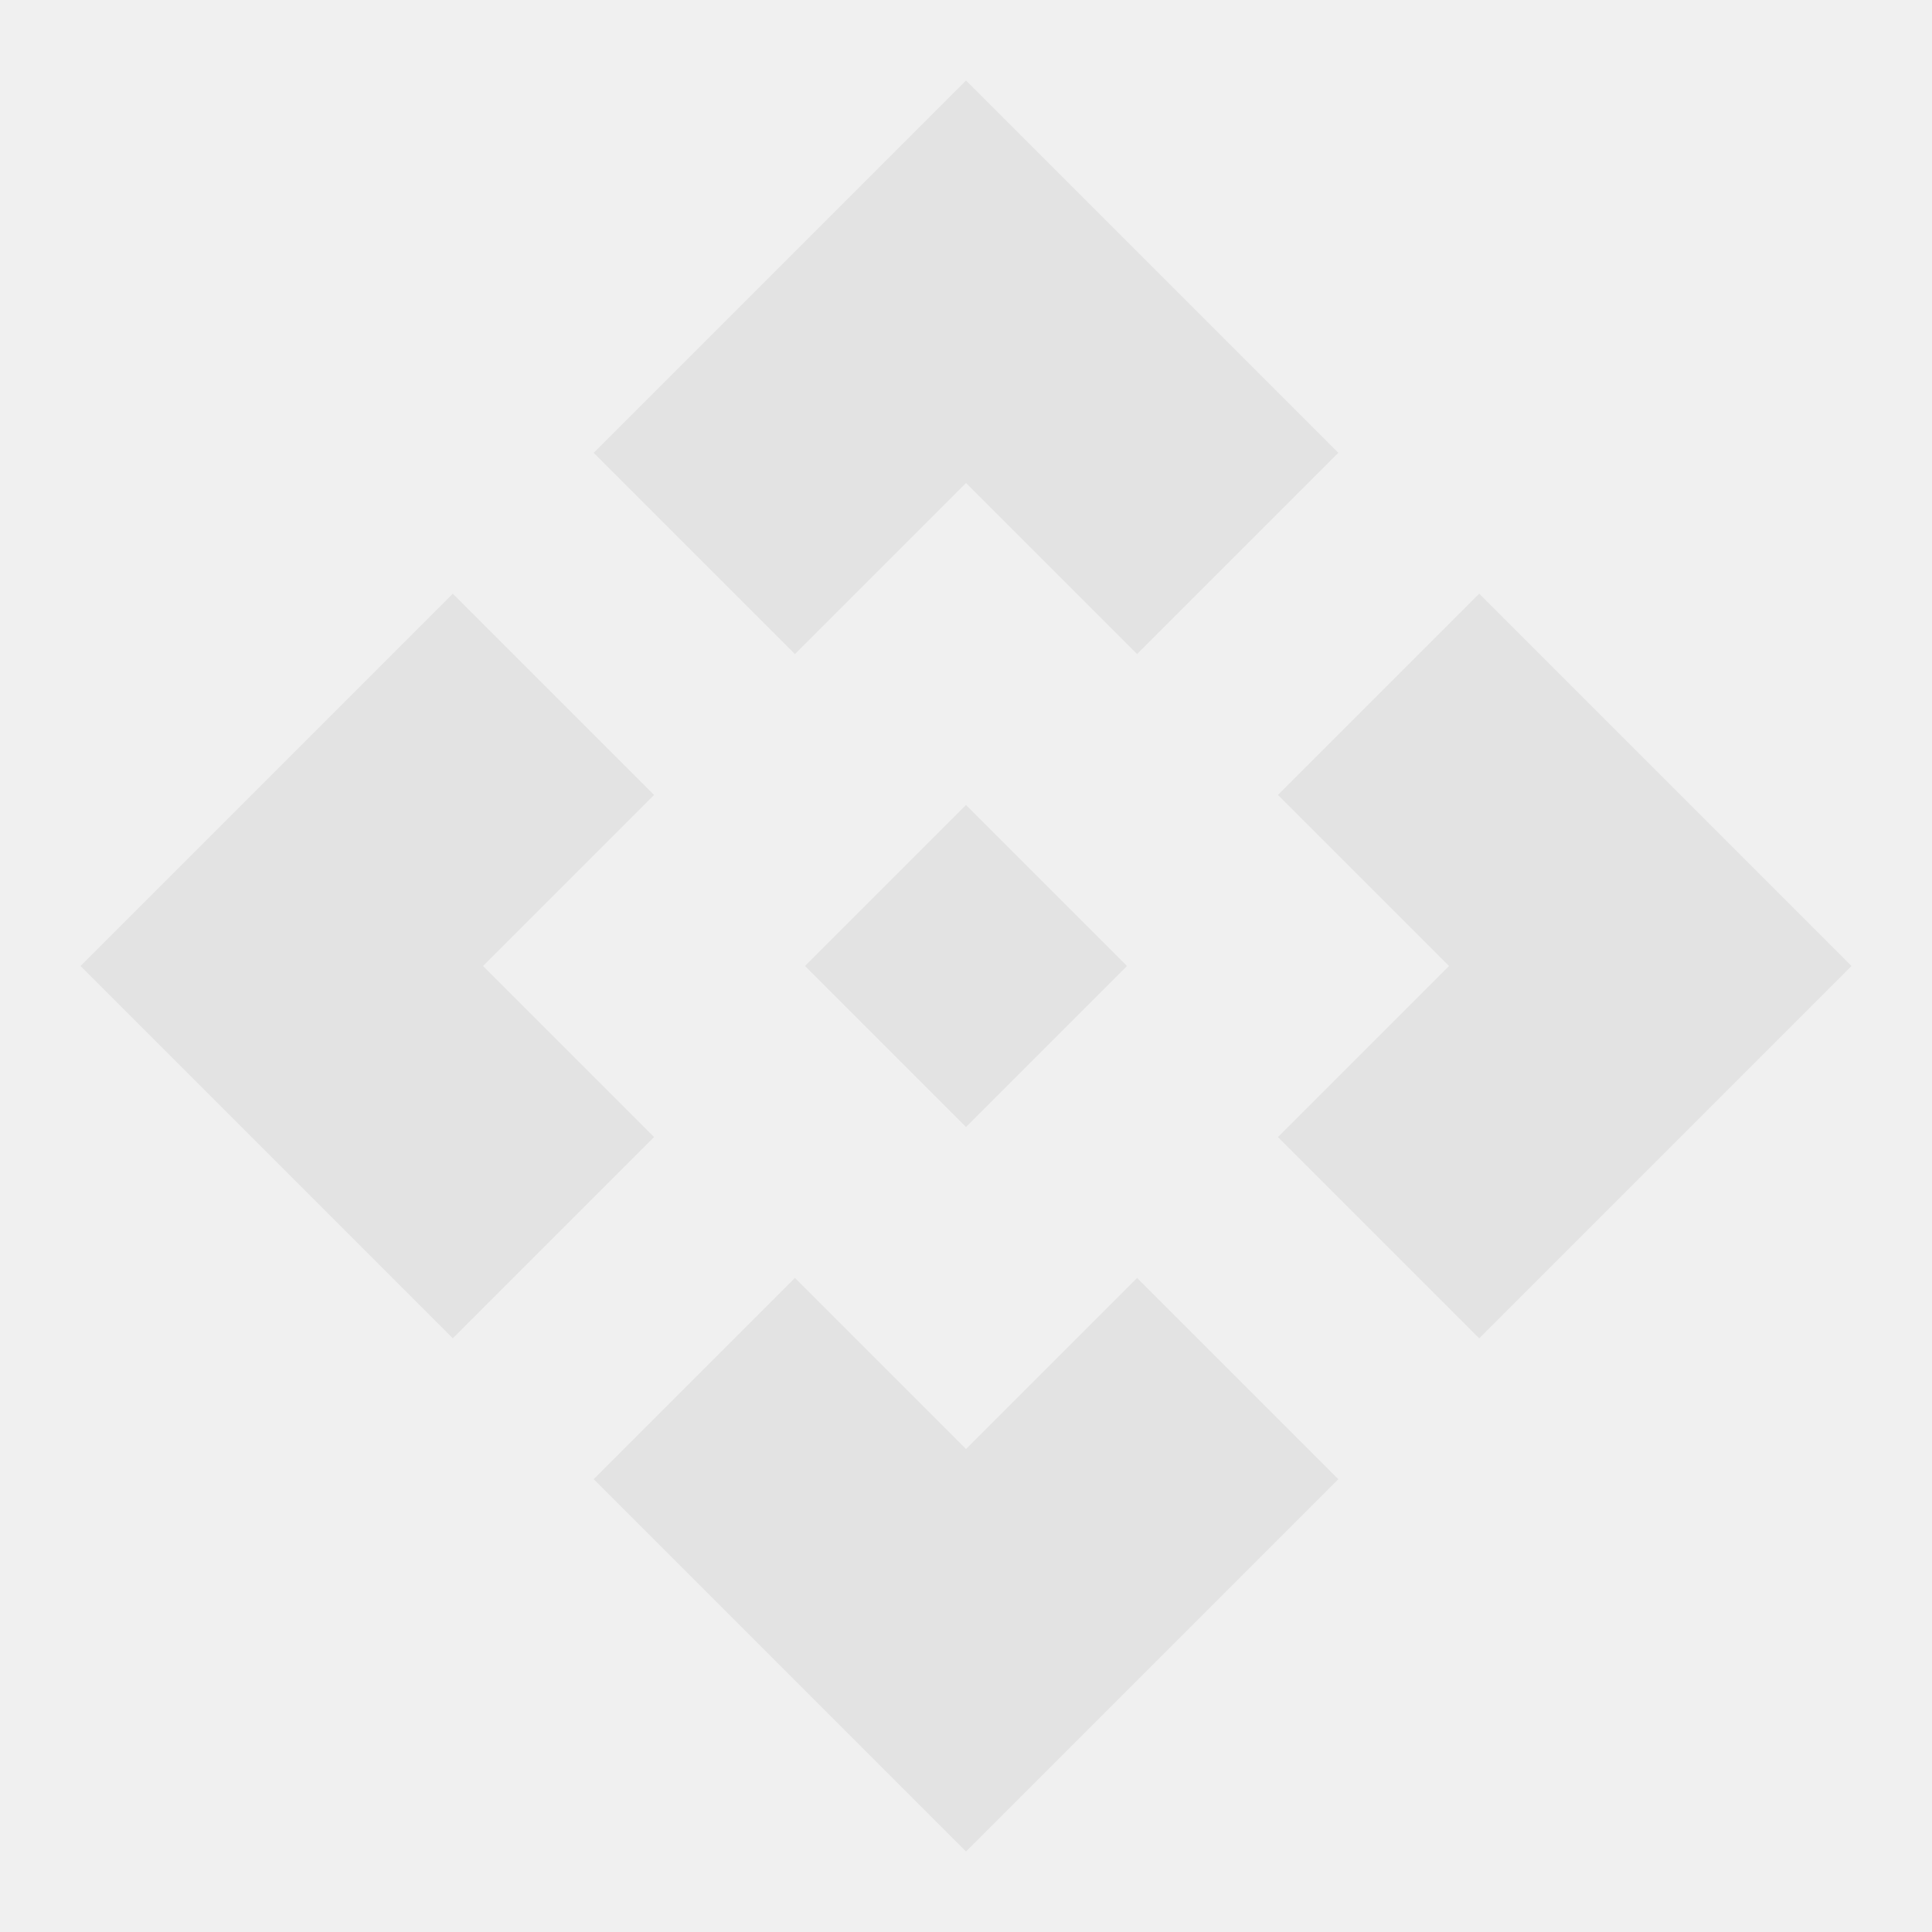
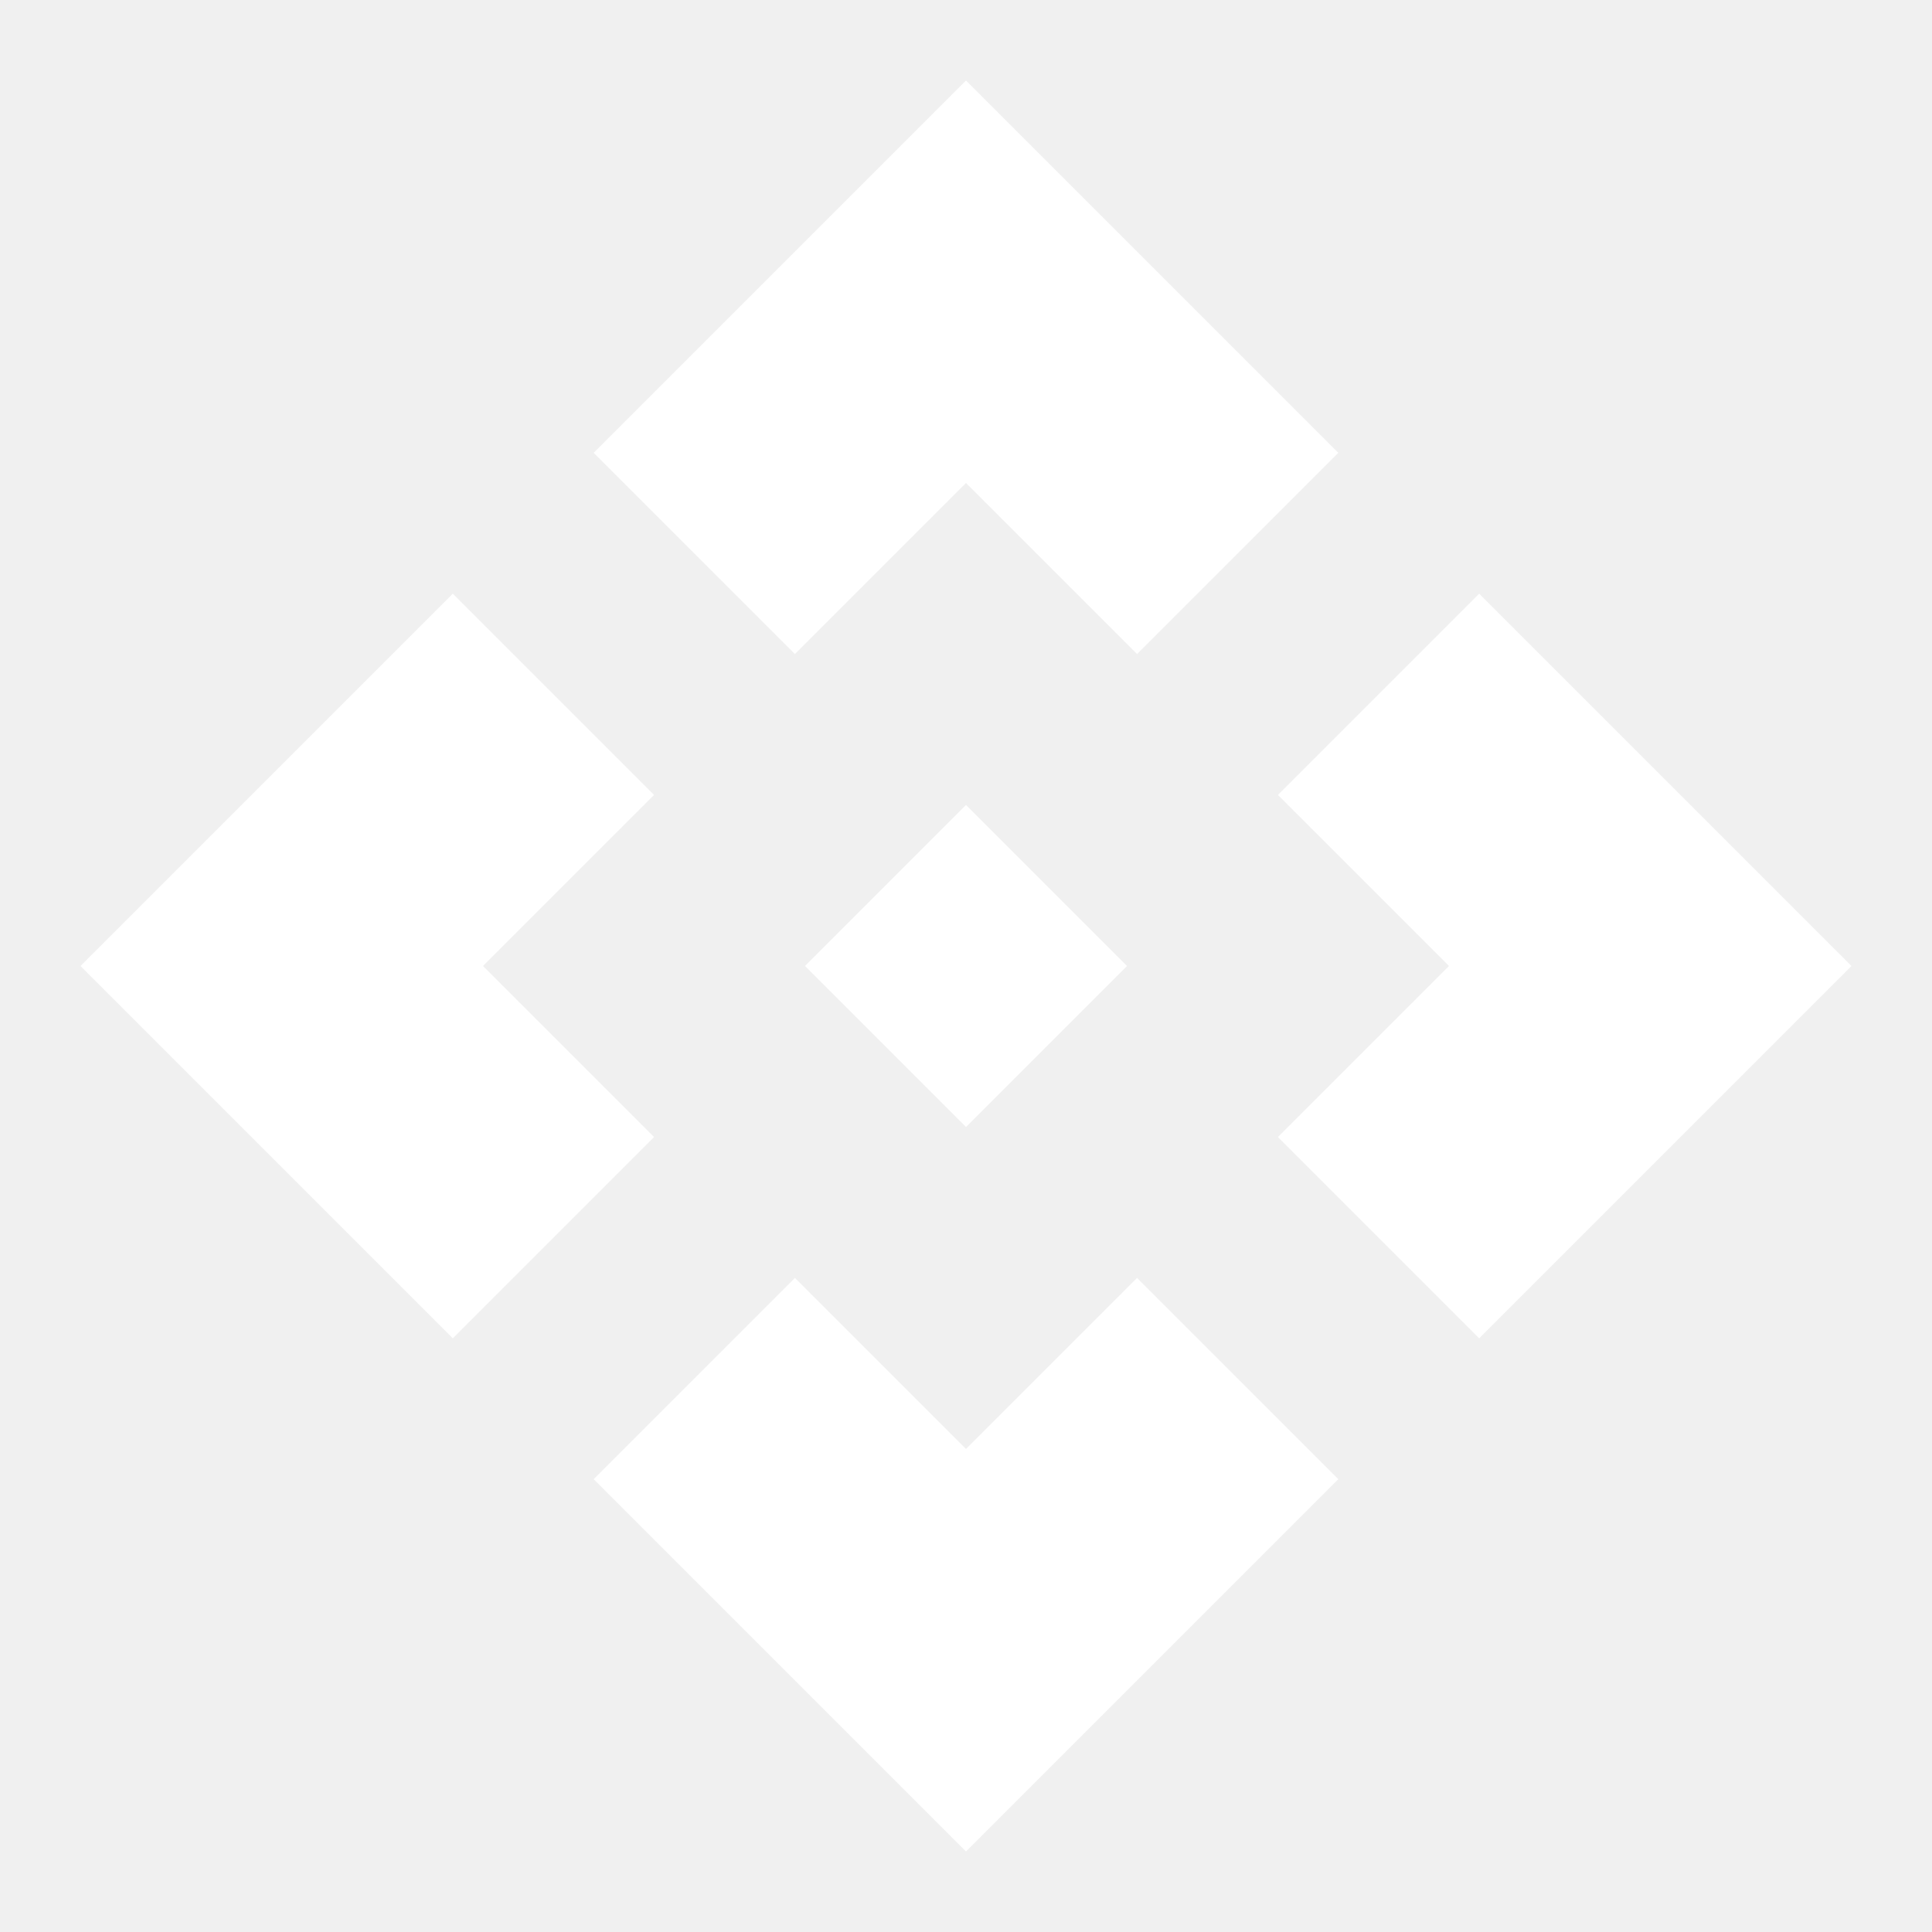
- <svg xmlns="http://www.w3.org/2000/svg" height="24px" viewBox="0 -960 960 960" width="24px" fill="#e3e3e3">
+ <svg xmlns="http://www.w3.org/2000/svg" height="24px" viewBox="0 -960 960 960" width="24px" fill="#ffffff">
  <path d="m480-400-80-80 80-80 80 80-80 80Zm-85-235L295-735l185-185 185 185-100 100-85-85-85 85ZM225-295 40-480l185-185 100 100-85 85 85 85-100 100Zm510 0L635-395l85-85-85-85 100-100 185 185-185 185ZM480-40 295-225l100-100 85 85 85-85 100 100L480-40Z" />
</svg>
